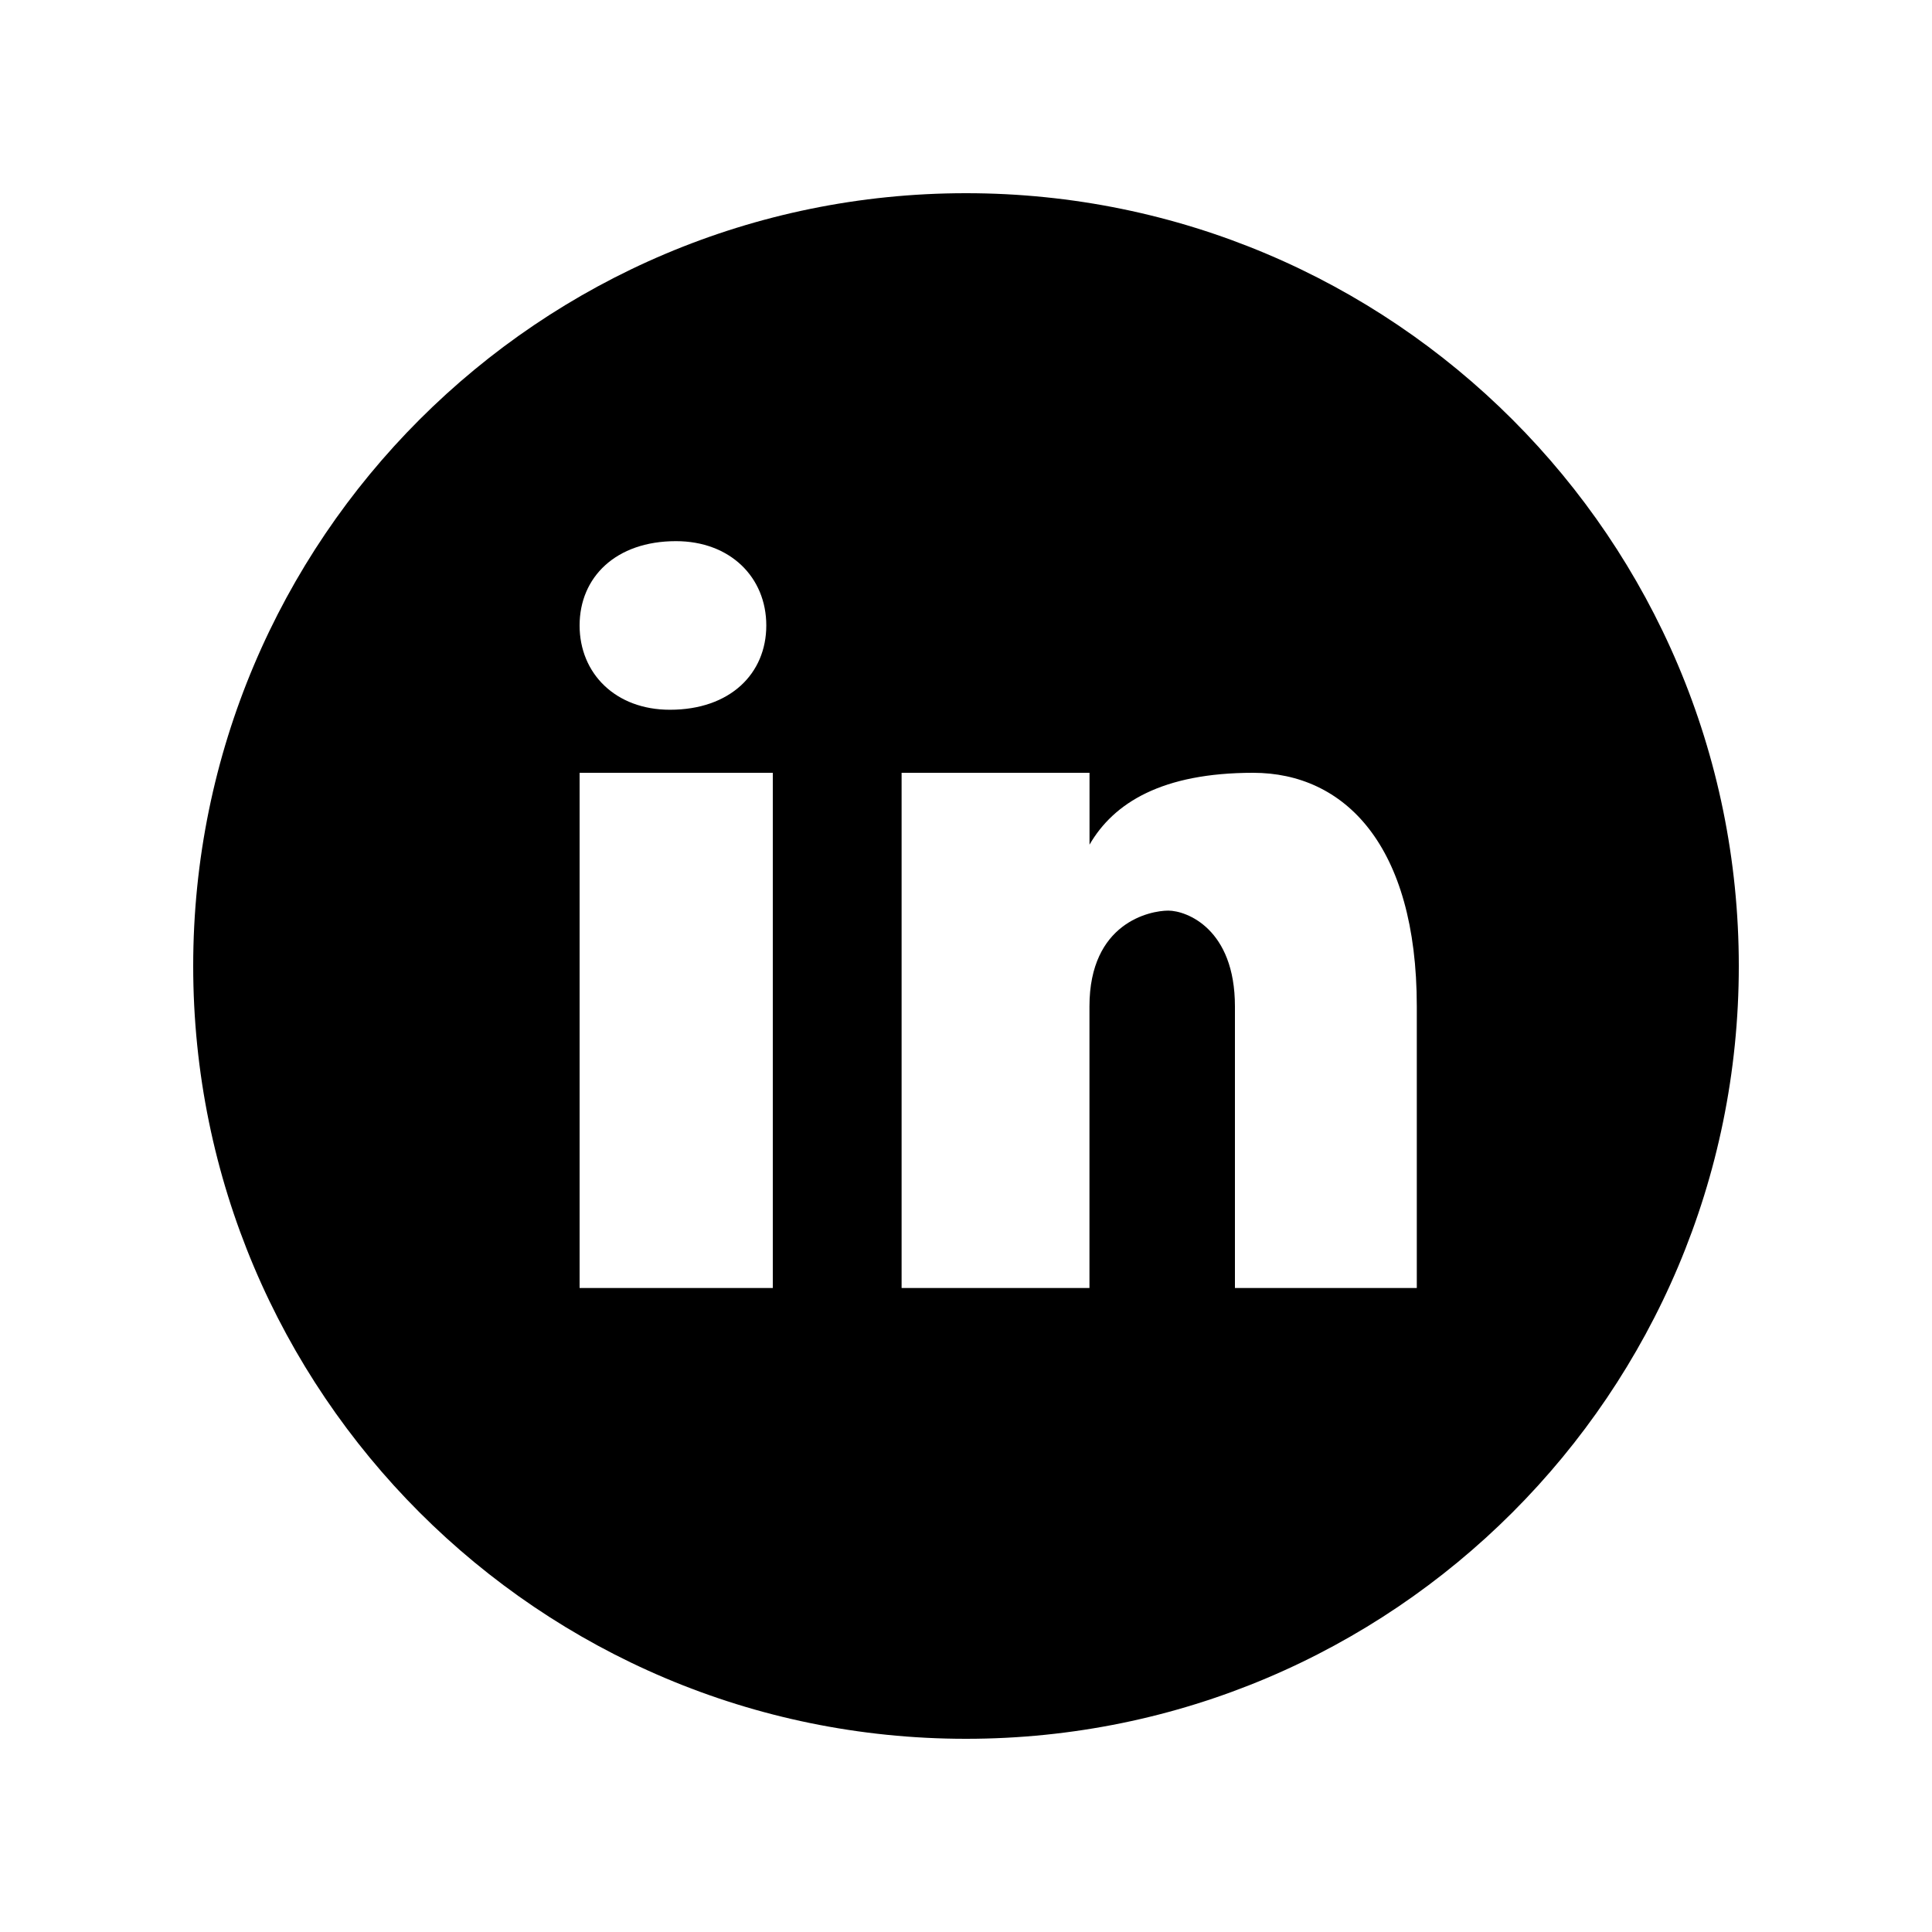
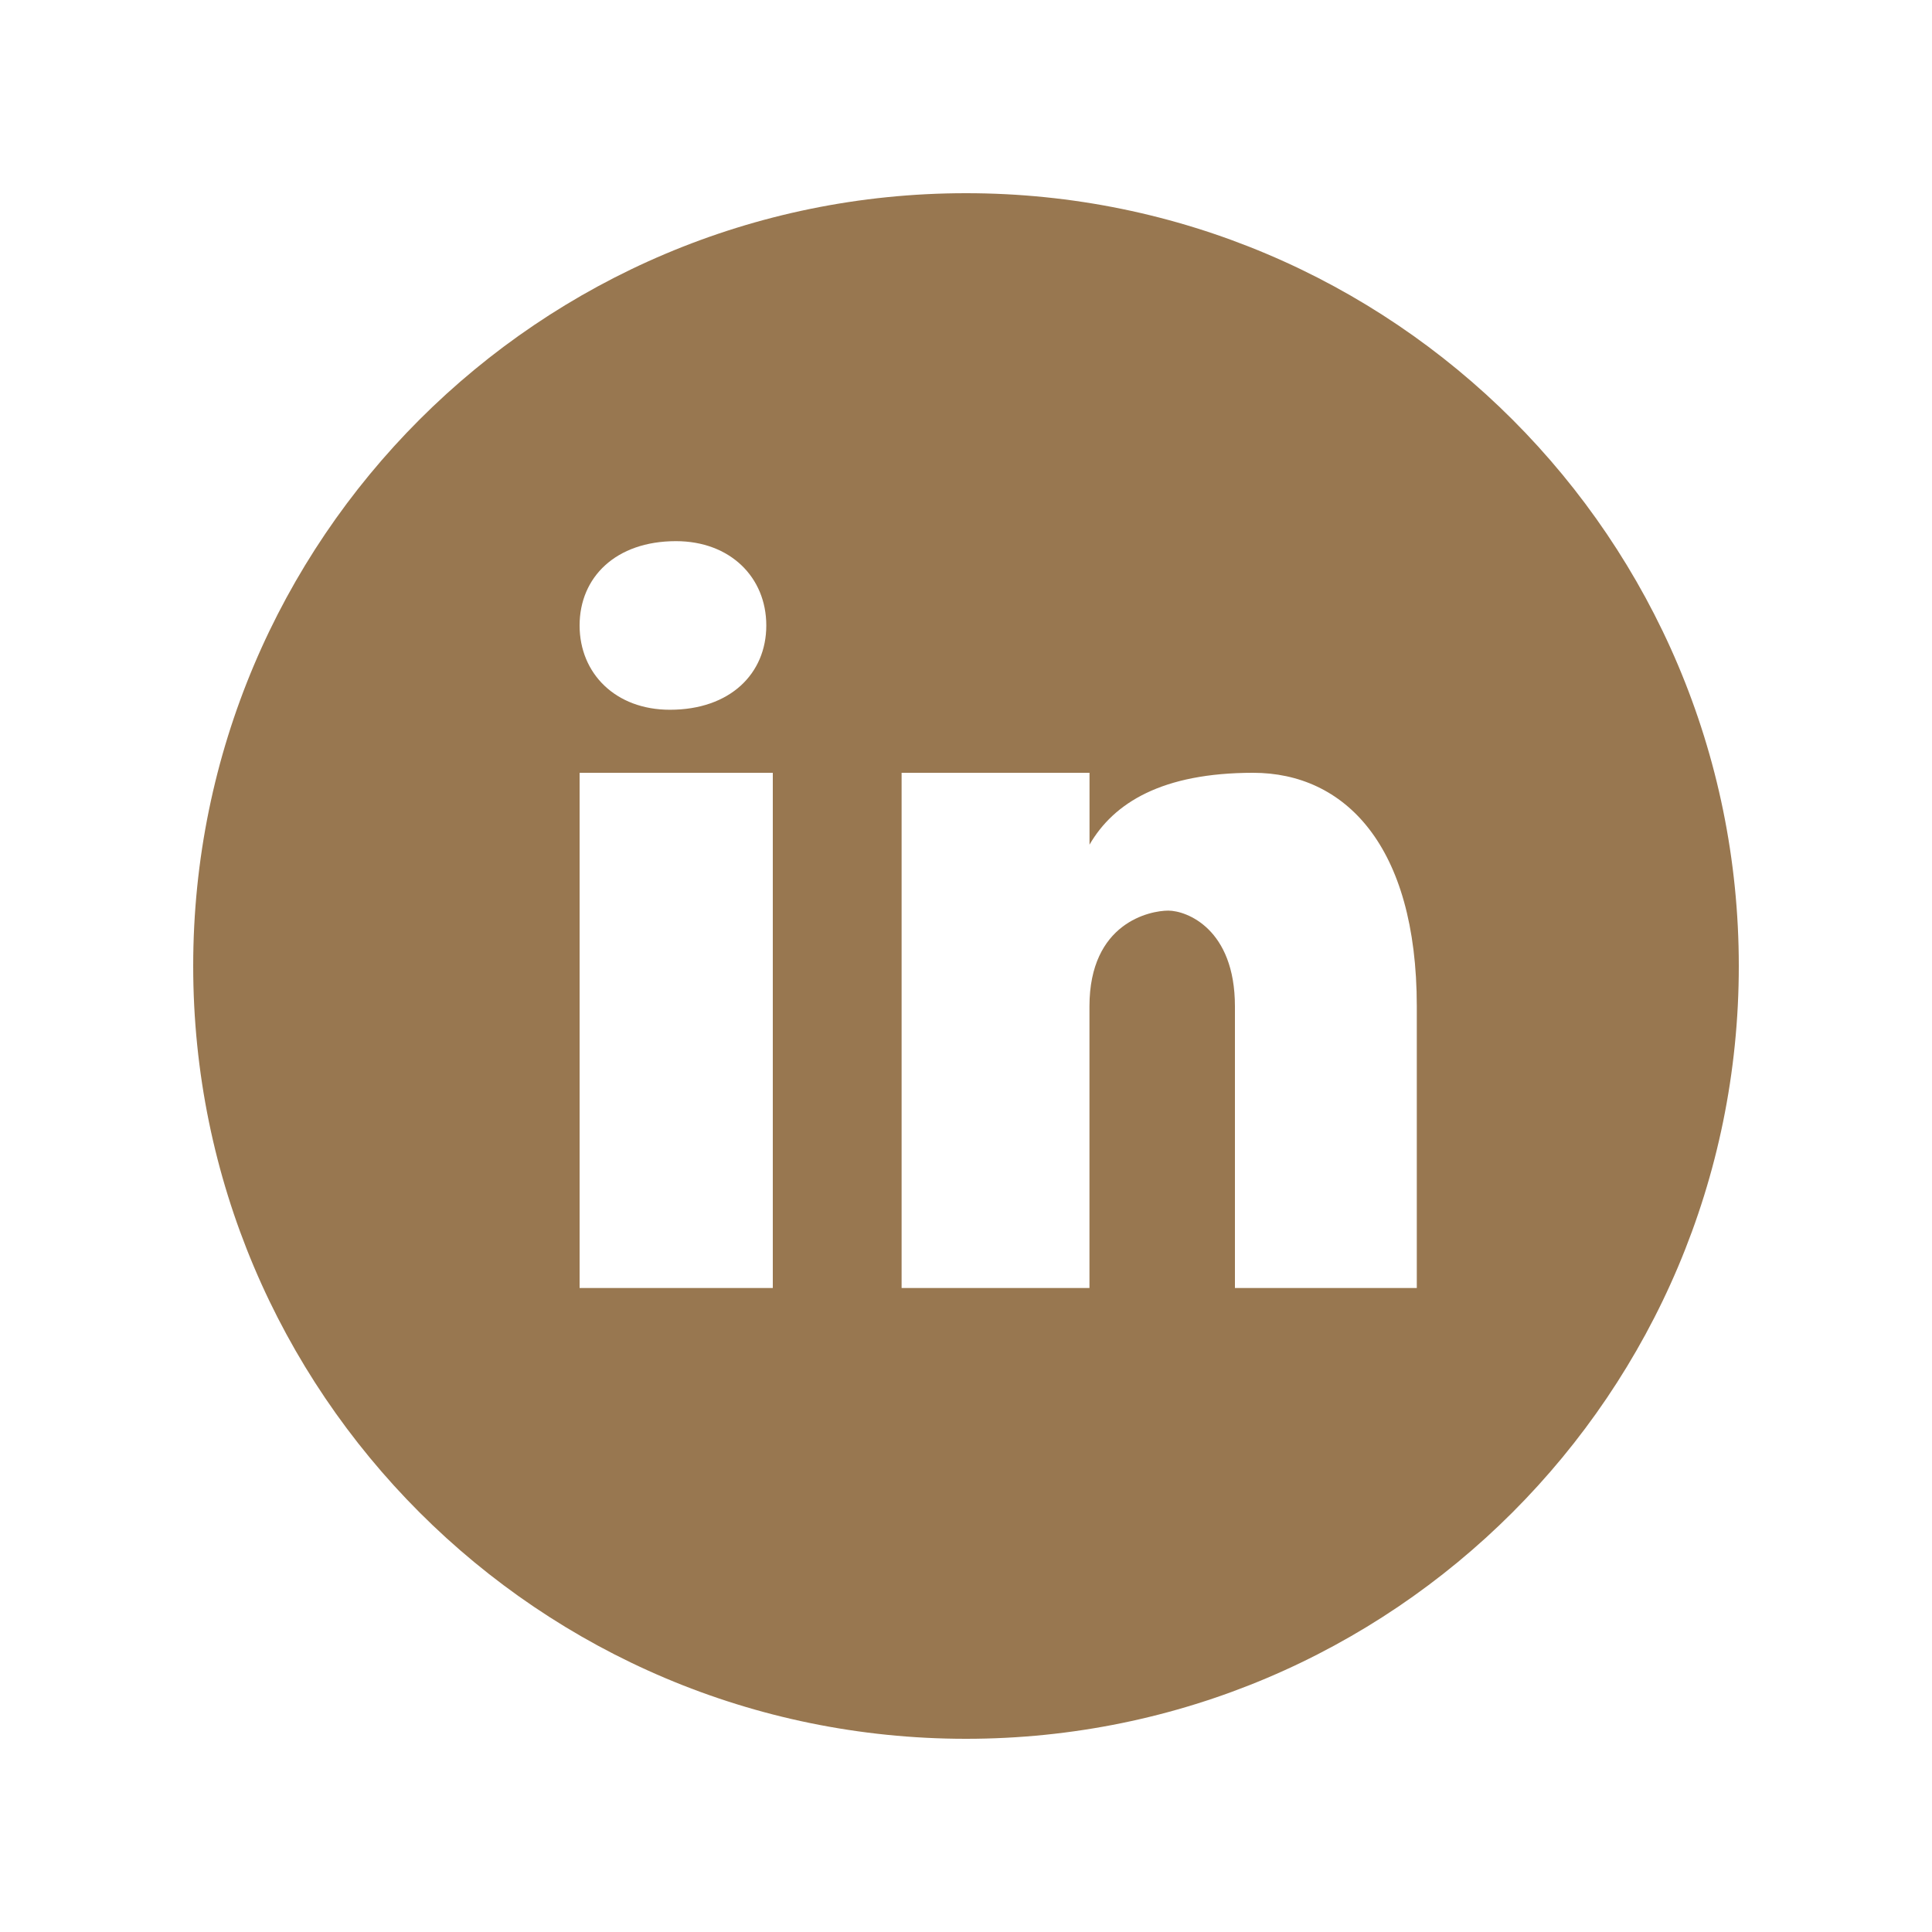
- <svg xmlns="http://www.w3.org/2000/svg" fill="#000000" viewBox="0 0 30 30" width="30px" height="30px">
+ <svg xmlns="http://www.w3.org/2000/svg" fill="#987750" viewBox="0 0 30 30" width="30px" height="30px">
  <path d="M27,15c0,6.627-5.373,12-12,12S3,21.627,3,15S8.373,3,15,3S27,8.373,27,15z M10.403,11.021 c0.935,0,1.496-0.561,1.496-1.309c0-0.748-0.561-1.309-1.403-1.309C9.561,8.403,9,8.964,9,9.712 C9,10.46,9.561,11.022,10.403,11.021z M9,20h3v-8H9V20z M19.459,12c-1.412,0-2.165,0.465-2.541,1.116V12H14v8h2.917 c0,0,0-4.186,0-4.372c0-1.302,0.942-1.488,1.224-1.488s1.035,0.279,1.035,1.488V20H22v-4.372C22,13.116,20.871,12,19.459,12z" />
</svg>
